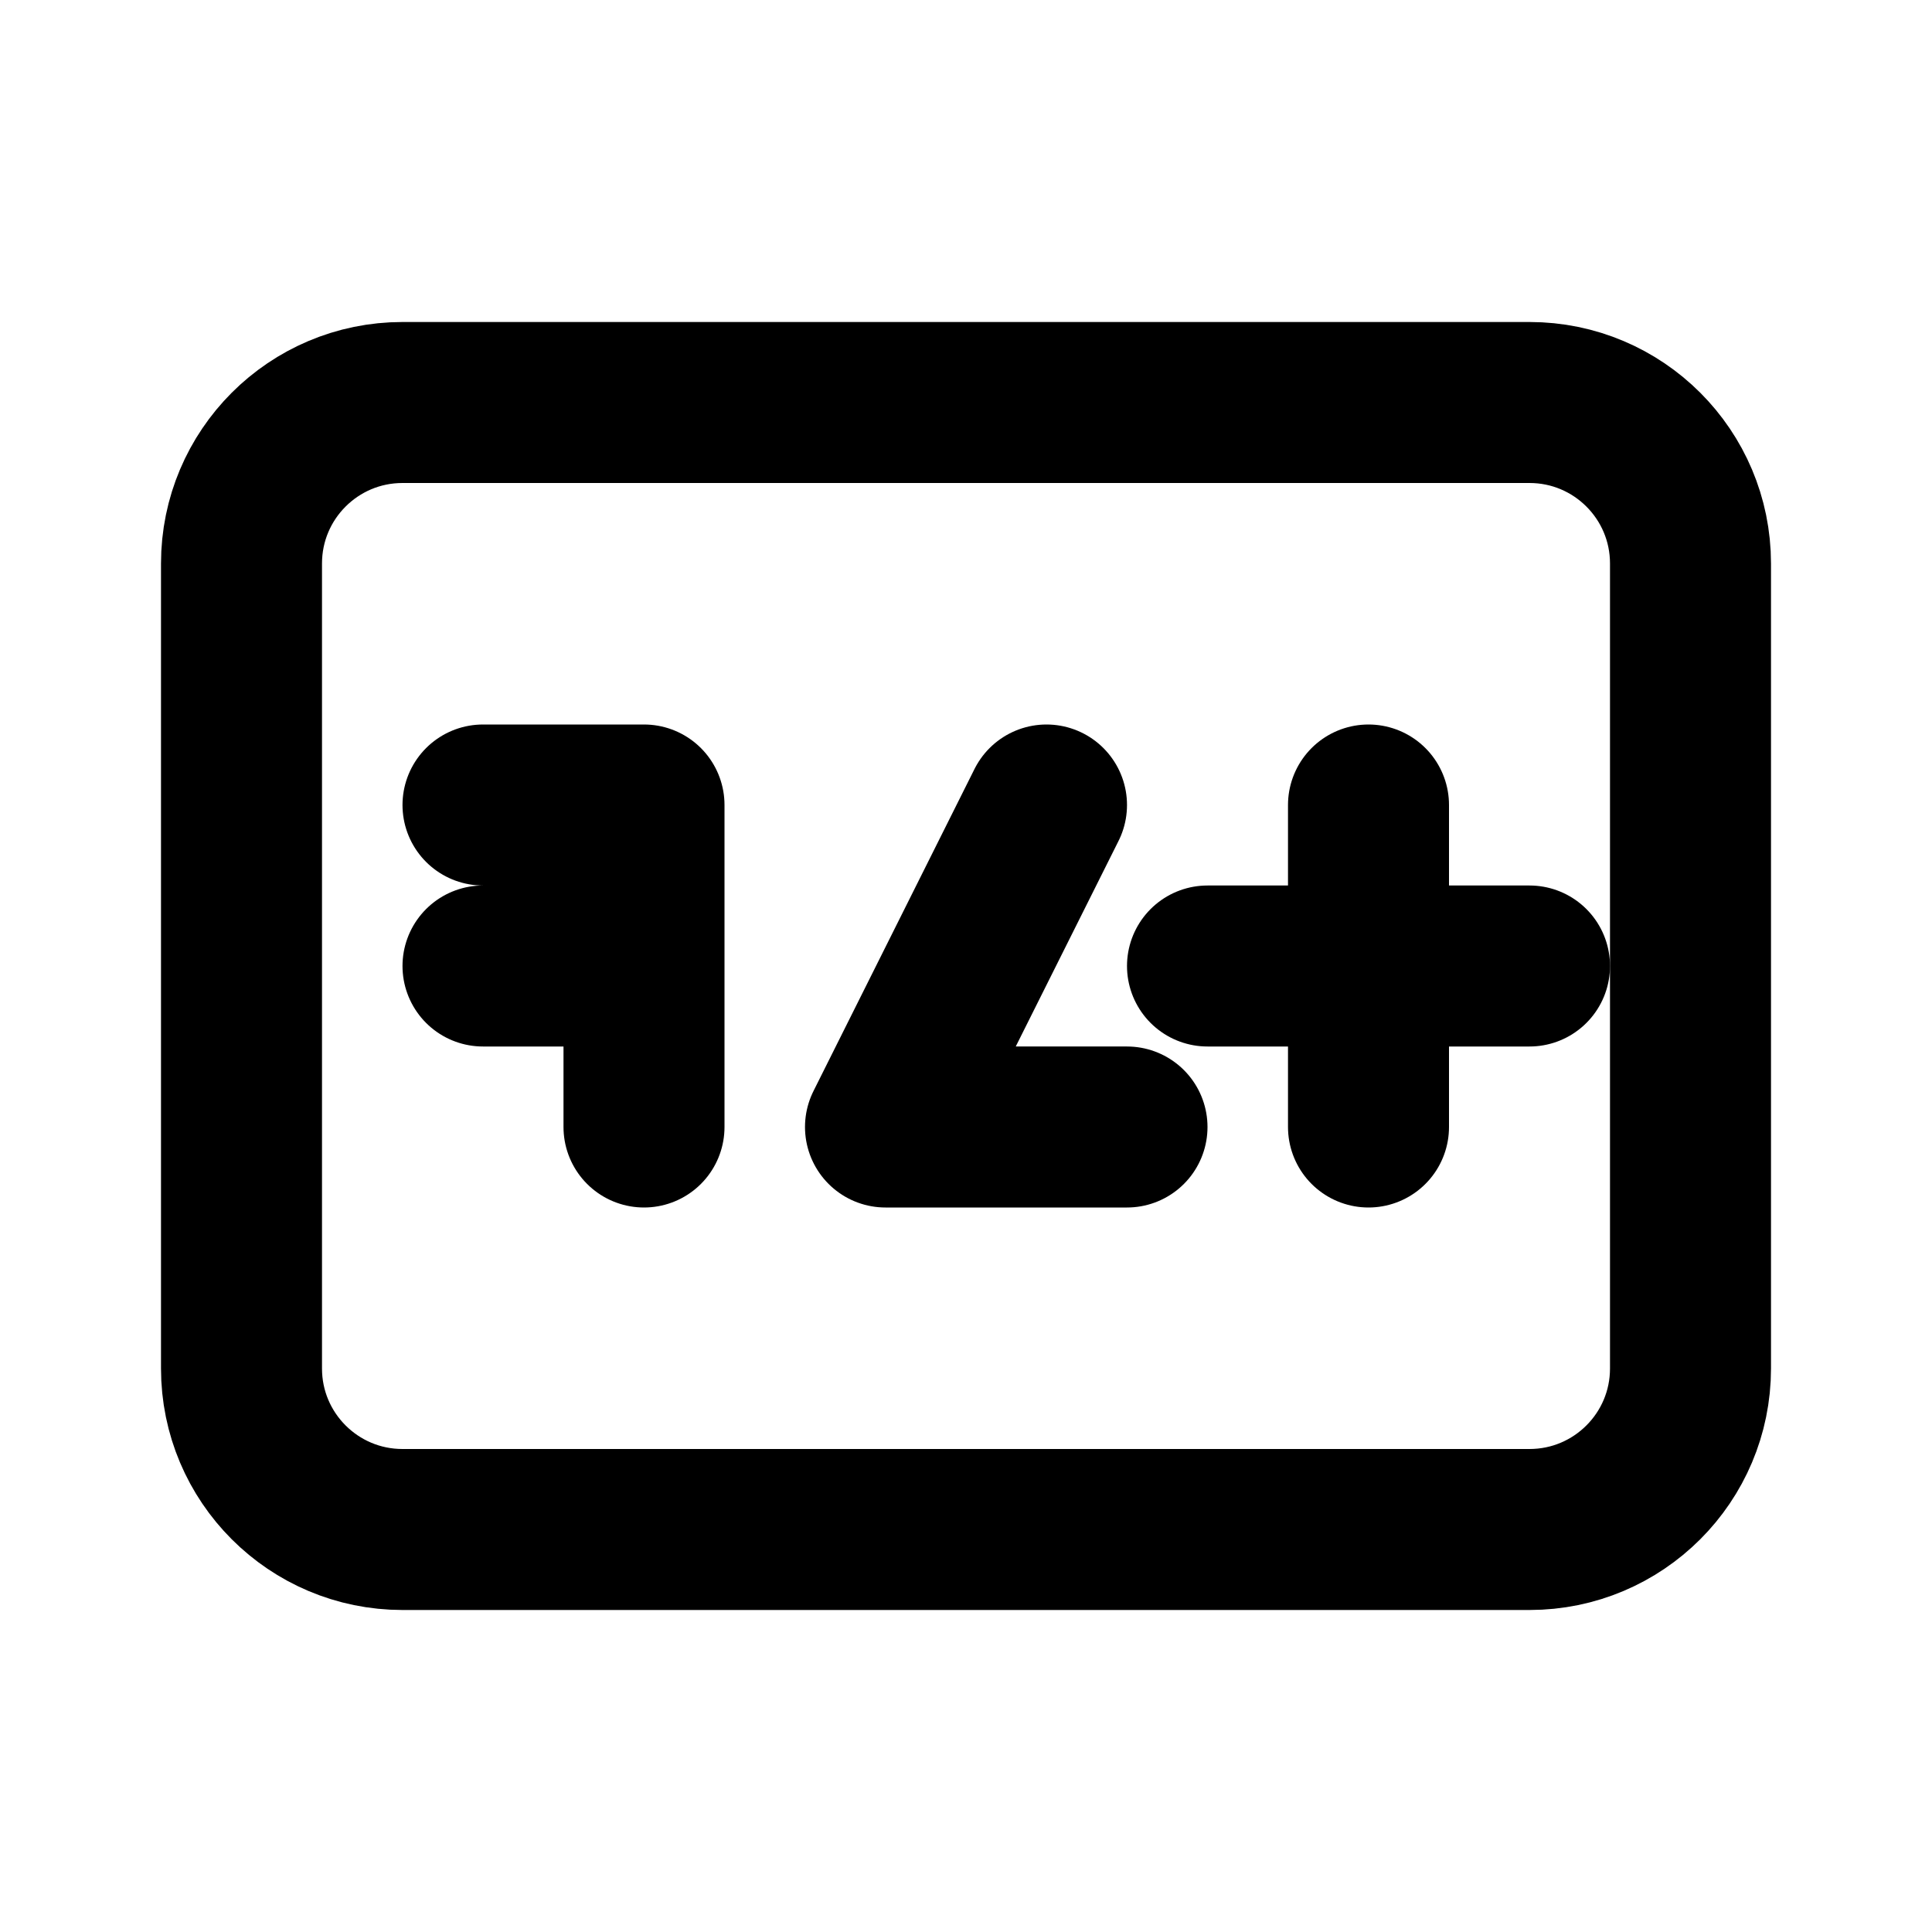
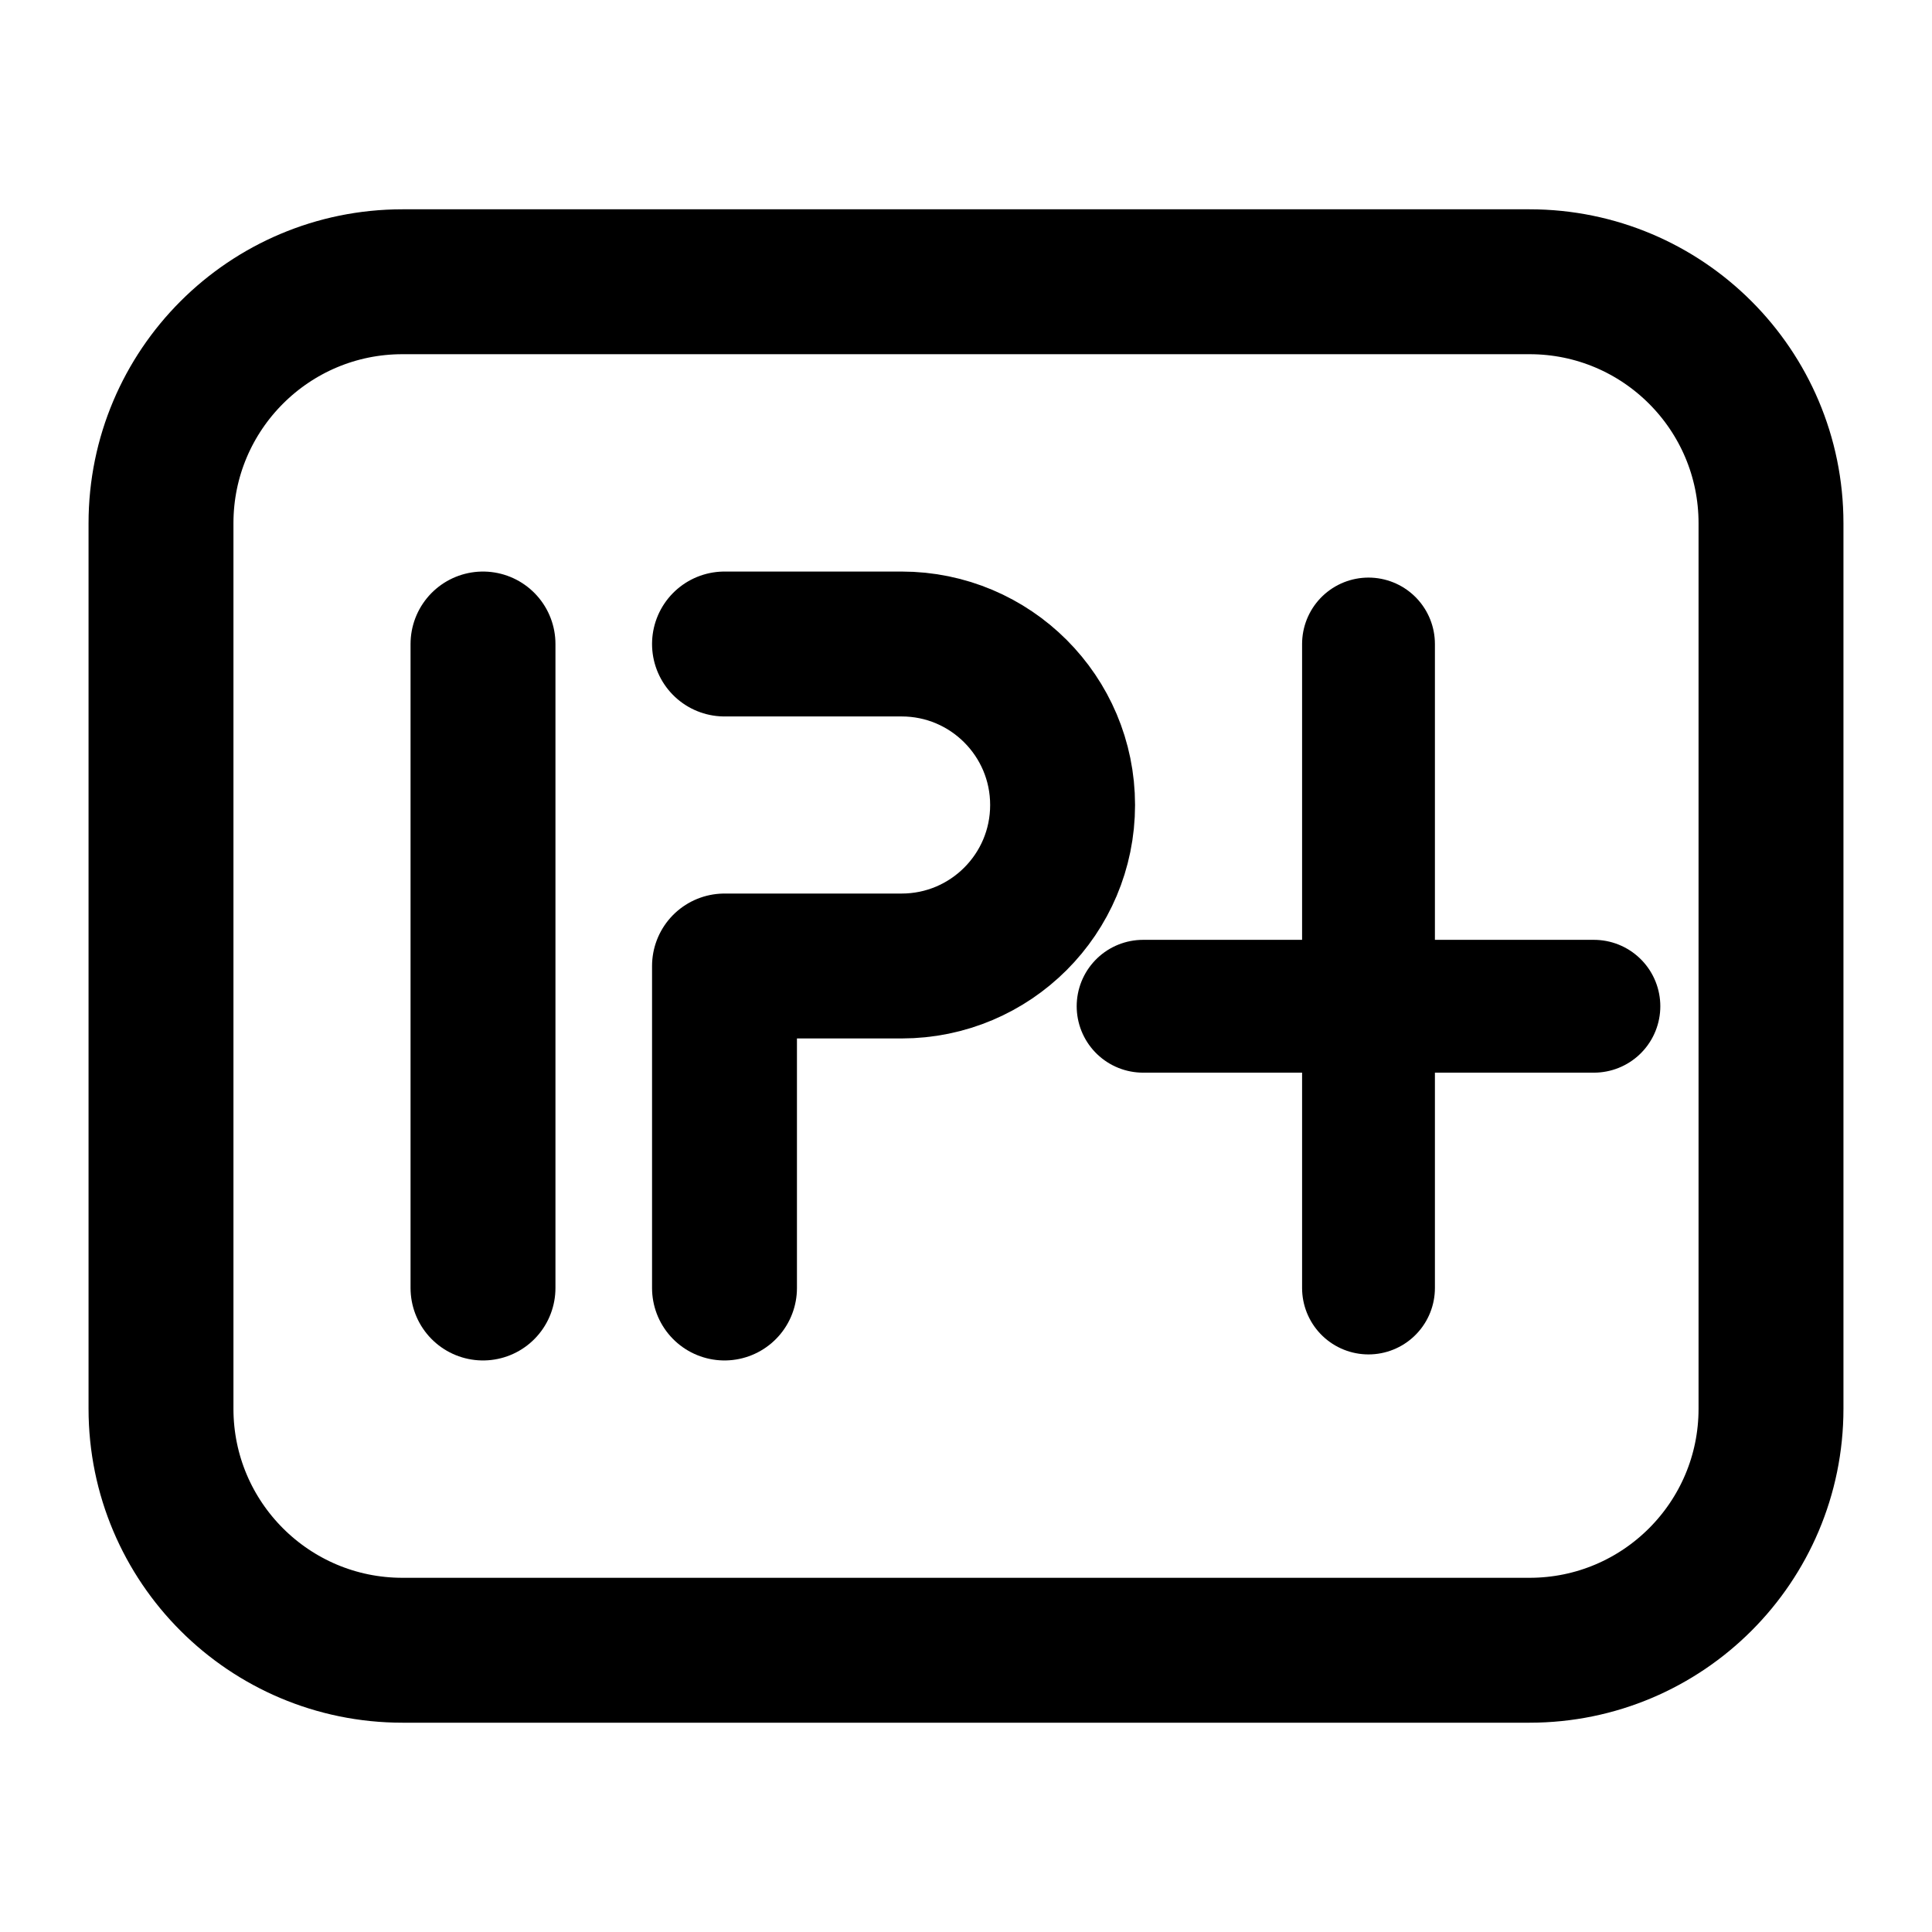
- <svg xmlns="http://www.w3.org/2000/svg" width="24" height="24" viewBox="0 0 24 24" fill="none" stroke="currentColor" stroke-width="2" stroke-linecap="round" stroke-linejoin="round" role="img" aria-label="IPv4">
-   <rect x="3" y="5" width="18" height="14" rx="2" />
-   <path d="M6 10h2v4M6 12h2m5-2-2 4h3m3-4v4m-2-2h4" />
+ <svg xmlns="http://www.w3.org/2000/svg" width="24" height="24" viewBox="0 0 24 24" fill="none" stroke="currentColor" stroke-width="1.8" stroke-linecap="round" stroke-linejoin="round" role="img" aria-label="IPv4">
+   <rect x="2" y="3.5" width="20" height="17" rx="3" />
+   <path d="M6 8v8M9 8h2.2a2 2 0 0 1 0 4H9v4" />
+   <path d="M17 8v8M14.2 12.5h5.6" stroke-width="1.65" />
</svg>
